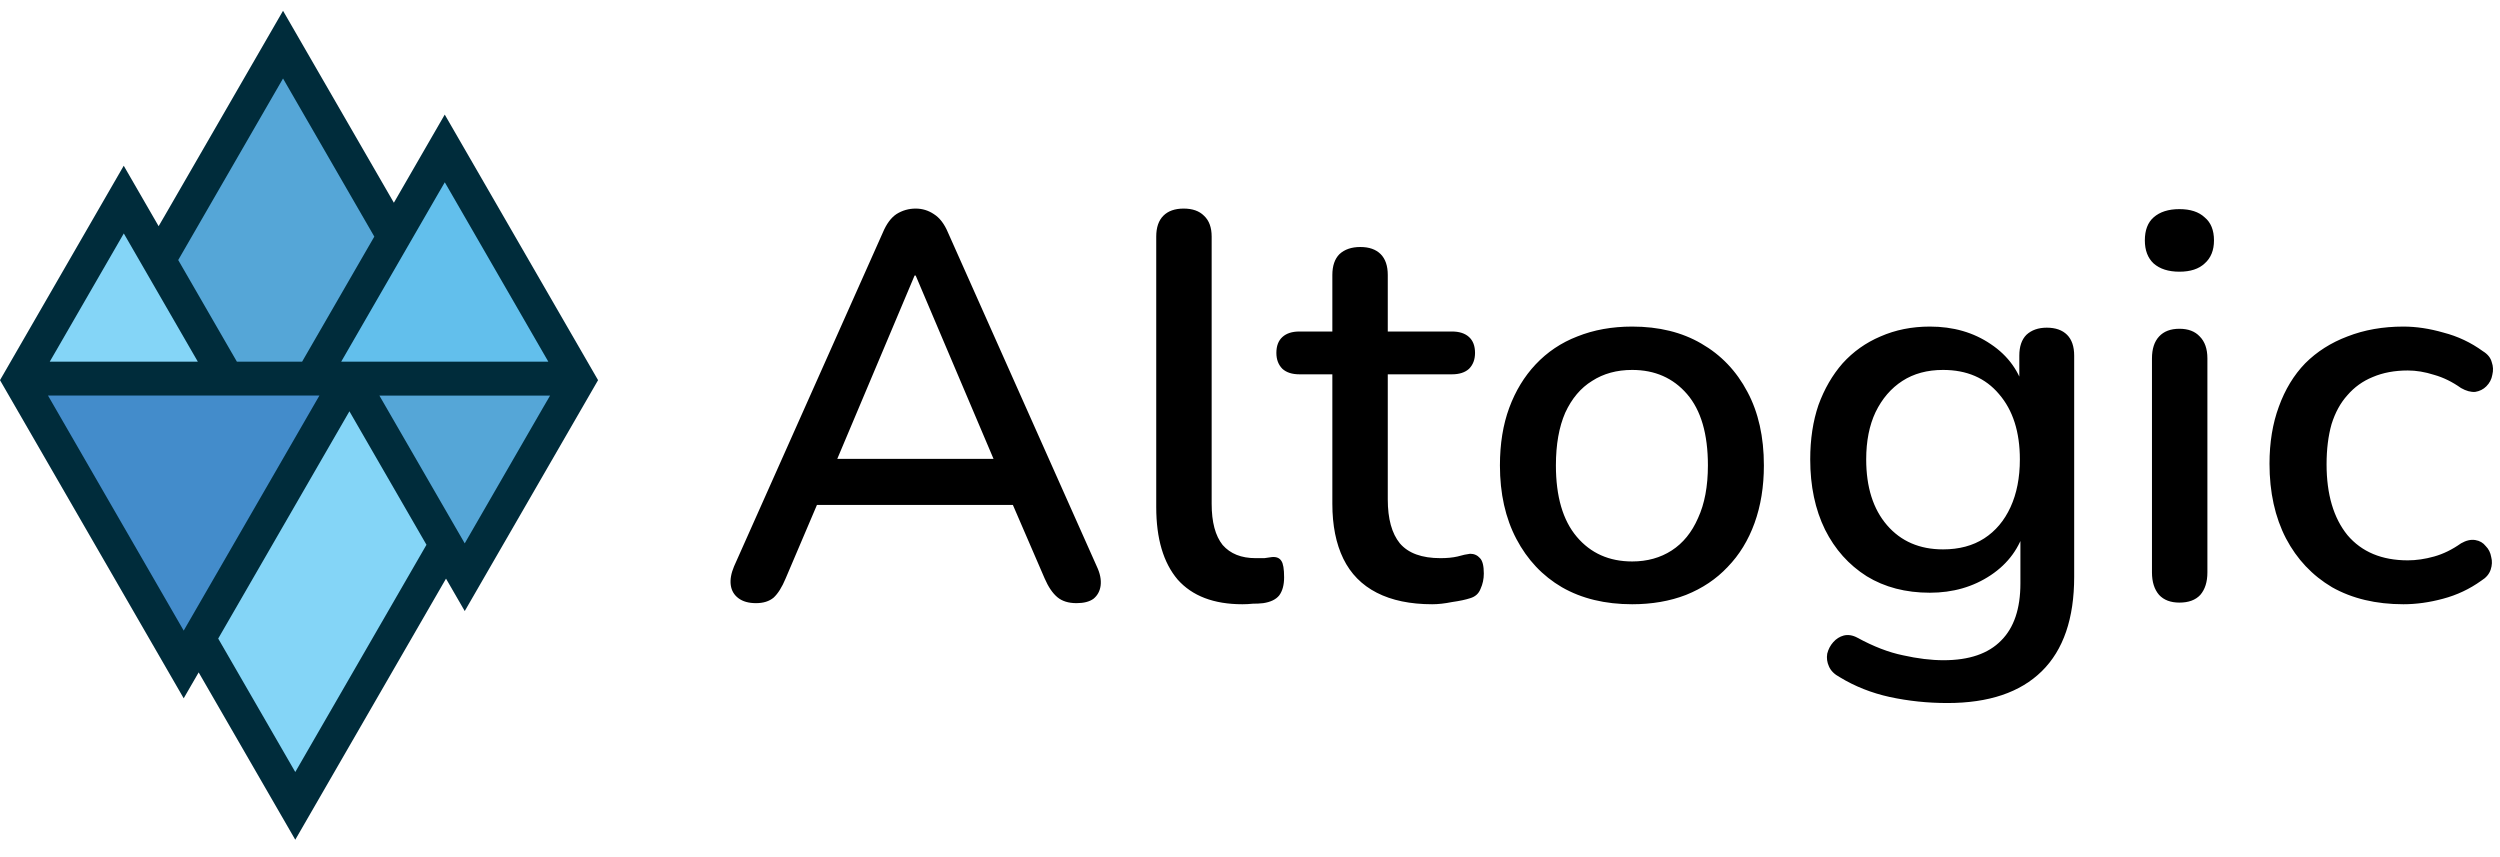
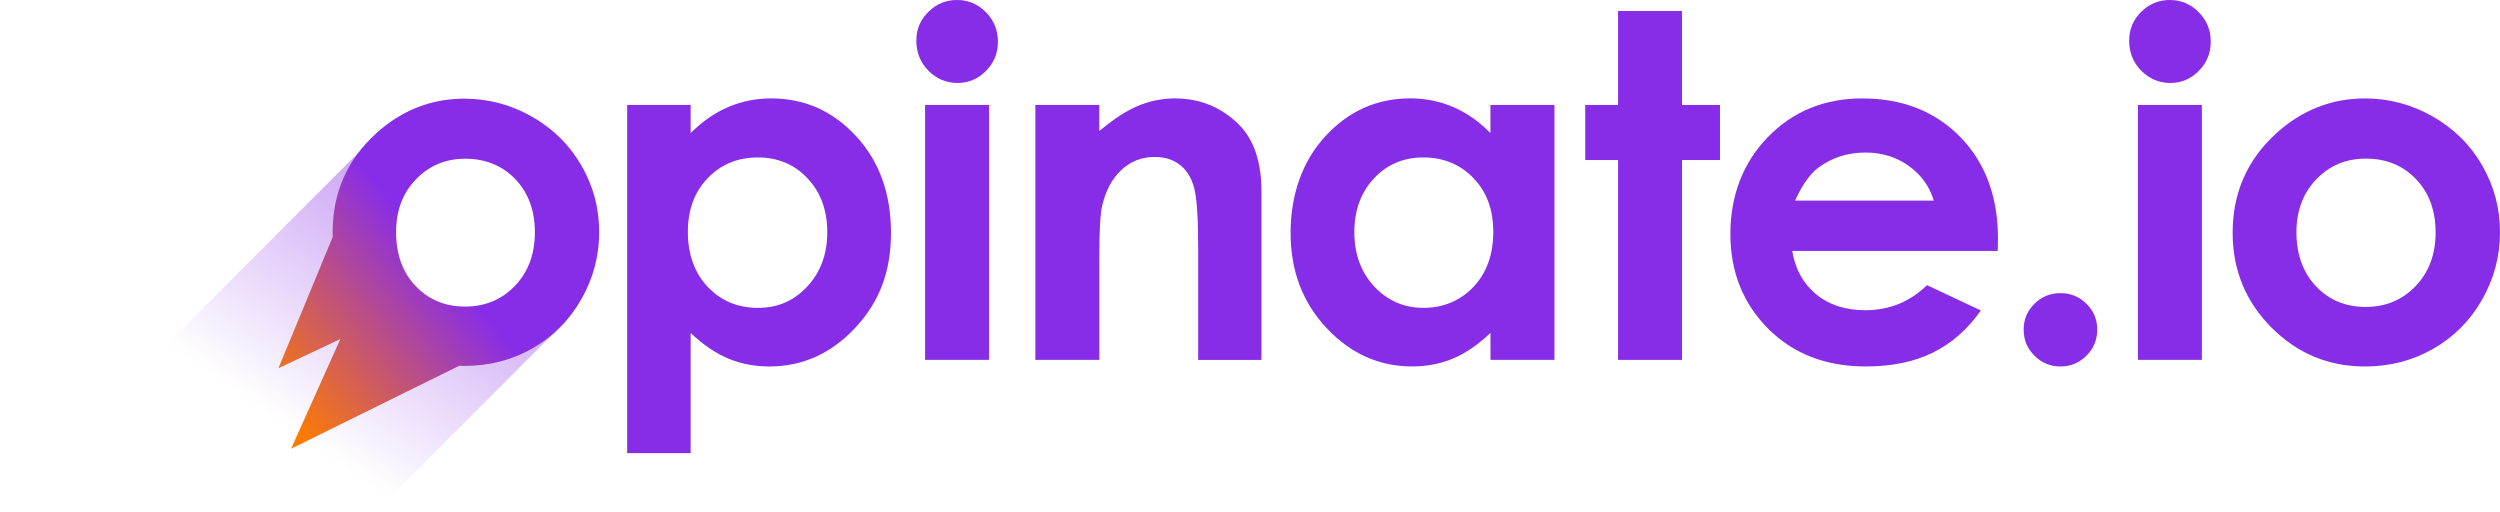
- <svg xmlns="http://www.w3.org/2000/svg" width="146" height="50" viewBox="0 0 146 50" fill="none">
-   <path d="M25.199 31.367L21.18 24.407L20.967 24.038L20.406 23.065L19.843 24.038L19.63 24.407L12.45 36.844L12.379 36.967L12.192 37.291L12.379 37.616L12.45 37.738L16.469 44.699L16.681 45.068L17.244 46.041L17.806 45.068L18.019 44.699L25.199 32.262L25.27 32.139L25.457 31.815L25.27 31.49L25.199 31.367Z" fill="#84D5F7" />
-   <path d="M18.919 23.595L19.482 22.622H18.358H17.932H3.525H3.099H1.975L2.538 23.595L2.751 23.964L9.953 36.44L10.166 36.809L10.728 37.783L11.29 36.809L11.504 36.44L18.706 23.964L18.919 23.595Z" fill="#438CCB" />
-   <path d="M3.627 21.6H10.83H11.256H12.38L11.818 20.627L11.605 20.258L8.004 14.019L7.791 13.651L7.228 12.677L6.667 13.651L6.454 14.019L2.852 20.258L2.639 20.627L2.077 21.6H3.201H3.627Z" fill="#84D5F7" />
-   <path d="M10.115 15.633L13.301 21.152L13.373 21.276L13.56 21.6H13.934H14.076H17.401H17.543H17.918L18.105 21.276L18.176 21.153L22.153 14.264L22.224 14.141L22.412 13.816L22.224 13.492L22.153 13.369L17.304 4.97L17.091 4.601L16.529 3.628L15.967 4.601L15.754 4.97L10.115 14.738L10.043 14.861L9.856 15.186L10.043 15.51L10.115 15.633Z" fill="#55A6D7" />
-   <path d="M31.827 22.622H31.401H22.879H22.453H21.329L21.891 23.595L22.104 23.964L26.365 31.344L26.578 31.713L27.14 32.687L27.702 31.713L27.915 31.344L32.176 23.964L32.389 23.595L32.951 22.622H31.827Z" fill="#55A6D7" />
-   <path d="M19.659 20.627L19.097 21.6H20.221H20.648H31.299H31.726H32.85L32.288 20.627L32.075 20.258L26.749 11.032L26.536 10.664L25.974 9.69L25.412 10.664L25.198 11.032L19.872 20.258L19.659 20.627Z" fill="#62BFEC" />
-   <path d="M25.973 6.692L23.002 11.84L16.529 0.63L9.628 12.583L9.264 13.209L7.226 9.679L0 22.201L10.728 40.781L11.602 39.268L17.244 49.04L26.047 33.792L27.141 35.686L34.927 22.201L25.973 6.692ZM31.762 23.724L27.14 31.732L22.156 23.102H32.124L31.761 23.728L31.762 23.724ZM2.904 21.123L3.267 20.497L7.23 13.633L11.554 21.123H2.904ZM17.642 21.123H13.835L10.408 15.186L16.529 4.584L21.86 13.817L17.642 21.123ZM18.654 23.1L10.728 36.828L2.803 23.1H18.654ZM20.406 24.02L24.906 31.815L17.244 45.086L12.743 37.292L20.406 24.02ZM25.612 11.272L25.976 10.646L32.023 21.123H19.925L25.612 11.272V11.272Z" fill="#002C3B" />
-   <path d="M44.15 35.224C43.723 35.224 43.381 35.128 43.125 34.936C42.868 34.744 42.719 34.487 42.676 34.167C42.633 33.846 42.697 33.483 42.868 33.077L51.553 13.591C51.767 13.079 52.034 12.715 52.355 12.502C52.697 12.288 53.07 12.181 53.476 12.181C53.861 12.181 54.214 12.288 54.534 12.502C54.876 12.715 55.154 13.079 55.367 13.591L64.052 33.077C64.245 33.483 64.32 33.857 64.277 34.199C64.234 34.519 64.095 34.776 63.86 34.968C63.625 35.139 63.294 35.224 62.867 35.224C62.397 35.224 62.023 35.107 61.745 34.872C61.467 34.637 61.221 34.274 61.008 33.782L58.764 28.59L60.271 29.488H46.618L48.092 28.59L45.881 33.782C45.667 34.295 45.432 34.669 45.176 34.904C44.919 35.117 44.578 35.224 44.15 35.224ZM53.412 16.091L48.573 27.565L47.772 26.796H59.085L58.348 27.565L53.476 16.091H53.412ZM72.556 35.288C70.889 35.288 69.629 34.808 68.774 33.846C67.941 32.863 67.524 31.453 67.524 29.616V13.816C67.524 13.282 67.663 12.876 67.941 12.598C68.219 12.32 68.614 12.181 69.127 12.181C69.639 12.181 70.035 12.32 70.312 12.598C70.612 12.876 70.761 13.282 70.761 13.816V29.424C70.761 30.492 70.975 31.293 71.402 31.827C71.851 32.34 72.492 32.596 73.325 32.596C73.517 32.596 73.688 32.596 73.838 32.596C73.987 32.575 74.137 32.554 74.287 32.532C74.543 32.511 74.725 32.586 74.831 32.757C74.938 32.906 74.992 33.227 74.992 33.718C74.992 34.167 74.895 34.519 74.703 34.776C74.511 35.011 74.201 35.16 73.774 35.224C73.582 35.246 73.379 35.256 73.165 35.256C72.951 35.278 72.748 35.288 72.556 35.288ZM83.642 35.288C82.36 35.288 81.281 35.064 80.405 34.615C79.529 34.167 78.878 33.504 78.45 32.628C78.023 31.752 77.809 30.684 77.809 29.424V21.86H75.886C75.459 21.86 75.128 21.753 74.893 21.54C74.658 21.305 74.54 20.995 74.54 20.61C74.54 20.204 74.658 19.894 74.893 19.681C75.128 19.467 75.459 19.36 75.886 19.36H77.809V16.059C77.809 15.525 77.948 15.119 78.226 14.841C78.525 14.563 78.931 14.425 79.444 14.425C79.957 14.425 80.352 14.563 80.63 14.841C80.907 15.119 81.046 15.525 81.046 16.059V19.36H84.796C85.223 19.36 85.555 19.467 85.79 19.681C86.025 19.894 86.142 20.204 86.142 20.61C86.142 20.995 86.025 21.305 85.79 21.54C85.555 21.753 85.223 21.86 84.796 21.86H81.046V29.167C81.046 30.299 81.281 31.154 81.751 31.731C82.243 32.308 83.033 32.596 84.123 32.596C84.508 32.596 84.839 32.564 85.117 32.5C85.416 32.415 85.661 32.361 85.854 32.34C86.089 32.34 86.281 32.425 86.431 32.596C86.58 32.746 86.655 33.045 86.655 33.494C86.655 33.814 86.591 34.113 86.463 34.391C86.356 34.669 86.153 34.85 85.854 34.936C85.597 35.021 85.245 35.096 84.796 35.16C84.369 35.246 83.984 35.288 83.642 35.288ZM95.319 35.288C93.738 35.288 92.371 34.957 91.217 34.295C90.085 33.633 89.198 32.693 88.557 31.475C87.916 30.257 87.596 28.825 87.596 27.18C87.596 25.919 87.777 24.798 88.14 23.815C88.504 22.832 89.016 21.988 89.679 21.283C90.362 20.557 91.174 20.012 92.115 19.649C93.076 19.264 94.144 19.072 95.319 19.072C96.879 19.072 98.225 19.403 99.358 20.065C100.511 20.728 101.409 21.668 102.05 22.886C102.691 24.082 103.011 25.514 103.011 27.18C103.011 28.419 102.829 29.541 102.466 30.545C102.103 31.549 101.58 32.404 100.896 33.109C100.234 33.814 99.422 34.359 98.46 34.744C97.52 35.107 96.473 35.288 95.319 35.288ZM95.319 32.789C96.195 32.789 96.965 32.575 97.627 32.148C98.289 31.72 98.802 31.09 99.165 30.257C99.55 29.424 99.742 28.398 99.742 27.18C99.742 25.343 99.336 23.954 98.524 23.014C97.712 22.074 96.644 21.604 95.319 21.604C94.422 21.604 93.642 21.817 92.98 22.245C92.317 22.651 91.794 23.27 91.409 24.103C91.046 24.937 90.865 25.962 90.865 27.18C90.865 28.996 91.27 30.385 92.082 31.346C92.894 32.308 93.973 32.789 95.319 32.789ZM113.729 41.057C112.575 41.057 111.454 40.94 110.364 40.705C109.296 40.47 108.324 40.085 107.448 39.551C107.127 39.38 106.913 39.166 106.807 38.91C106.7 38.675 106.668 38.429 106.71 38.173C106.775 37.916 106.892 37.692 107.063 37.5C107.234 37.307 107.437 37.179 107.672 37.115C107.928 37.051 108.195 37.094 108.473 37.243C109.413 37.756 110.3 38.098 111.133 38.269C111.988 38.461 112.778 38.557 113.505 38.557C115 38.557 116.122 38.173 116.87 37.404C117.618 36.656 117.992 35.545 117.992 34.071V30.802H118.28C117.96 31.977 117.287 32.906 116.261 33.59C115.235 34.274 114.05 34.615 112.704 34.615C111.293 34.615 110.065 34.295 109.018 33.654C107.971 32.992 107.159 32.084 106.582 30.93C106.005 29.755 105.717 28.387 105.717 26.828C105.717 25.652 105.877 24.595 106.198 23.655C106.54 22.715 107.01 21.903 107.608 21.219C108.227 20.535 108.965 20.012 109.819 19.649C110.695 19.264 111.657 19.072 112.704 19.072C114.071 19.072 115.257 19.414 116.261 20.097C117.287 20.781 117.949 21.71 118.248 22.886L117.928 23.43V20.77C117.928 20.236 118.066 19.83 118.344 19.552C118.643 19.275 119.039 19.136 119.53 19.136C120.043 19.136 120.438 19.275 120.716 19.552C120.994 19.83 121.132 20.236 121.132 20.77V33.686C121.132 36.122 120.502 37.959 119.242 39.198C117.981 40.438 116.143 41.057 113.729 41.057ZM113.473 32.084C114.413 32.084 115.214 31.87 115.876 31.443C116.539 31.015 117.052 30.406 117.415 29.616C117.778 28.825 117.96 27.896 117.96 26.828C117.96 25.225 117.554 23.954 116.742 23.014C115.951 22.074 114.862 21.604 113.473 21.604C112.554 21.604 111.763 21.817 111.101 22.245C110.439 22.672 109.915 23.281 109.531 24.071C109.168 24.84 108.986 25.759 108.986 26.828C108.986 28.451 109.392 29.733 110.204 30.673C111.016 31.613 112.105 32.084 113.473 32.084ZM127.278 35.192C126.765 35.192 126.37 35.043 126.092 34.744C125.814 34.423 125.675 33.985 125.675 33.43V20.931C125.675 20.375 125.814 19.948 126.092 19.649C126.37 19.349 126.765 19.2 127.278 19.2C127.791 19.2 128.186 19.349 128.464 19.649C128.763 19.948 128.912 20.375 128.912 20.931V33.43C128.912 33.985 128.773 34.423 128.496 34.744C128.218 35.043 127.812 35.192 127.278 35.192ZM127.278 15.867C126.637 15.867 126.135 15.707 125.771 15.386C125.43 15.066 125.259 14.617 125.259 14.04C125.259 13.442 125.43 12.993 125.771 12.694C126.135 12.373 126.637 12.213 127.278 12.213C127.919 12.213 128.41 12.373 128.752 12.694C129.115 12.993 129.297 13.442 129.297 14.04C129.297 14.617 129.115 15.066 128.752 15.386C128.41 15.707 127.919 15.867 127.278 15.867ZM140.359 35.288C138.757 35.288 137.368 34.957 136.193 34.295C135.039 33.611 134.141 32.66 133.501 31.443C132.86 30.203 132.539 28.75 132.539 27.084C132.539 25.845 132.721 24.734 133.084 23.751C133.447 22.747 133.96 21.903 134.622 21.219C135.306 20.535 136.129 20.012 137.09 19.649C138.073 19.264 139.162 19.072 140.359 19.072C141.107 19.072 141.887 19.189 142.699 19.424C143.532 19.638 144.301 20.001 145.006 20.514C145.284 20.685 145.455 20.898 145.519 21.155C145.604 21.39 145.615 21.636 145.551 21.892C145.508 22.148 145.391 22.373 145.198 22.565C145.027 22.736 144.814 22.843 144.557 22.886C144.301 22.907 144.023 22.832 143.724 22.661C143.211 22.298 142.688 22.042 142.154 21.892C141.62 21.721 141.107 21.636 140.615 21.636C139.846 21.636 139.162 21.764 138.564 22.02C137.987 22.255 137.496 22.608 137.09 23.078C136.684 23.526 136.374 24.093 136.161 24.776C135.968 25.46 135.872 26.24 135.872 27.116C135.872 28.868 136.278 30.246 137.09 31.25C137.923 32.233 139.098 32.724 140.615 32.724C141.107 32.724 141.62 32.65 142.154 32.5C142.688 32.351 143.211 32.094 143.724 31.731C144.023 31.56 144.301 31.496 144.557 31.539C144.814 31.581 145.017 31.699 145.166 31.891C145.337 32.062 145.444 32.276 145.487 32.532C145.551 32.767 145.54 33.013 145.455 33.269C145.369 33.526 145.188 33.739 144.91 33.91C144.226 34.402 143.478 34.754 142.666 34.968C141.876 35.182 141.107 35.288 140.359 35.288Z" fill="black" />
+ <svg xmlns="http://www.w3.org/2000/svg" viewBox="0 0 964.63 197.2">
+   <defs>
+     <style>.f{fill:url(#e);}.g{fill:url(#d);}.h{fill:#882de7;}</style>
+     <linearGradient id="d" x1="161.71" y1="85" x2="107.54" y2="162.88" gradientTransform="matrix(1, 0, 0, 1, 0, 0)" gradientUnits="userSpaceOnUse">
+       <stop offset="0" stop-color="#882de7" stop-opacity=".4" />
+       <stop offset="1" stop-color="#882de7" stop-opacity="0" />
+     </linearGradient>
+     <linearGradient id="e" x1="102.48" y1="153.59" x2="168.51" y2="99" gradientTransform="matrix(1, 0, 0, 1, 0, 0)" gradientUnits="userSpaceOnUse">
+       <stop offset="0" stop-color="#ff7c00" />
+       <stop offset="1" stop-color="#882de7" />
+     </linearGradient>
+   </defs>
+   <g id="a" />
+   <g id="b">
+     <g id="c">
+       <g>
+         <g>
+           <path class="h" d="M266.49,40.5v10.85c4.46-4.46,9.28-7.8,14.47-10.04,5.18-2.23,10.73-3.34,16.63-3.34,12.84,0,23.75,4.85,32.73,14.56,8.98,9.71,13.47,22.15,13.47,37.34s-4.64,26.9-13.92,36.75-20.28,14.78-33,14.78c-5.67,0-10.94-1.01-15.82-3.03-4.88-2.02-9.74-5.32-14.56-9.9v46.38h-24.5V40.5h24.5Zm25.95,20.25c-7.77,0-14.22,2.65-19.35,7.96-5.12,5.3-7.68,12.24-7.68,20.79s2.56,15.81,7.68,21.2c5.12,5.4,11.57,8.09,19.35,8.09s13.88-2.74,19.03-8.23,7.73-12.48,7.73-20.97-2.53-15.35-7.59-20.75c-5.06-5.39-11.45-8.09-19.17-8.09Z" />
+           <path class="h" d="M369.28,0c4.33,0,8.04,1.57,11.13,4.7s4.64,6.93,4.64,11.39-1.53,8.15-4.6,11.26c-3.07,3.11-6.73,4.66-11,4.66s-8.13-1.58-11.23-4.75c-3.1-3.16-4.64-7.01-4.64-11.53s1.53-8.05,4.6-11.12c3.07-3.07,6.76-4.61,11.09-4.61Zm-12.34,40.5h24.68v98.36h-24.68V40.5Z" />
+           <path class="h" d="M399.48,40.5h24.68v10.08c5.6-4.72,10.67-8,15.21-9.84,4.54-1.85,9.19-2.77,13.95-2.77,9.75,0,18.03,3.41,24.83,10.22,5.72,5.79,8.58,14.34,8.58,25.68v65h-24.41v-43.08c0-11.74-.53-19.53-1.58-23.39-1.05-3.85-2.89-6.79-5.5-8.81-2.62-2.02-5.85-3.03-9.69-3.03-4.99,0-9.28,1.67-12.85,5.01-3.58,3.34-6.06,7.96-7.44,13.86-.72,3.07-1.08,9.72-1.08,19.96v39.46h-24.68V40.5Z" />
+           <path class="h" d="M575.1,40.5h24.68v98.36h-24.68v-10.4c-4.82,4.58-9.65,7.88-14.49,9.9-4.85,2.02-10.1,3.03-15.76,3.03-12.7,0-23.69-4.93-32.96-14.78-9.27-9.85-13.91-22.1-13.91-36.75s4.48-27.63,13.45-37.34c8.97-9.7,19.87-14.56,32.69-14.56,5.9,0,11.44,1.12,16.61,3.34,5.18,2.23,9.96,5.58,14.36,10.04v-10.85Zm-25.95,20.25c-7.63,0-13.97,2.7-19.01,8.09-5.05,5.39-7.57,12.31-7.57,20.75s2.57,15.49,7.7,20.97c5.14,5.48,11.46,8.23,18.97,8.23s14.18-2.7,19.28-8.09c5.11-5.39,7.66-12.46,7.66-21.2s-2.55-15.49-7.66-20.79c-5.11-5.3-11.56-7.96-19.37-7.96Z" />
+           <path class="h" d="M624.33,4.25h24.68V40.5h14.65v21.25h-14.65v77.12h-24.68V61.75h-12.66v-21.25h12.66V4.25Z" />
+           <path class="h" d="M770.83,96.83h-79.29c1.14,6.99,4.2,12.55,9.18,16.68,4.97,4.13,11.31,6.19,19.03,6.19,9.22,0,17.15-3.22,23.78-9.67l20.79,9.76c-5.18,7.36-11.39,12.79-18.62,16.32-7.23,3.53-15.82,5.29-25.77,5.29-15.43,0-28-4.87-37.7-14.6-9.7-9.73-14.56-21.92-14.56-36.57s4.84-27.47,14.51-37.38c9.67-9.91,21.8-14.87,36.39-14.87,15.49,0,28.09,4.96,37.79,14.87,9.7,9.92,14.56,23.01,14.56,39.28l-.09,4.7Zm-24.68-19.44c-1.63-5.48-4.85-9.94-9.65-13.38-4.8-3.44-10.37-5.15-16.71-5.15-6.88,0-12.92,1.93-18.11,5.79-3.26,2.41-6.28,6.66-9.06,12.75h53.52Z" />
+           <path class="h" d="M795.03,113.1c3.92,0,7.26,1.37,10.04,4.11,2.77,2.74,4.16,6.07,4.16,9.99s-1.39,7.26-4.16,10.04c-2.77,2.77-6.12,4.16-10.04,4.16s-7.26-1.39-10.04-4.16c-2.77-2.77-4.16-6.12-4.16-10.04s1.38-7.25,4.16-9.99c2.77-2.74,6.12-4.11,10.04-4.11Z" />
+           <path class="h" d="M837.25,0c4.33,0,8.04,1.57,11.13,4.7,3.1,3.13,4.64,6.93,4.64,11.39s-1.53,8.15-4.6,11.26c-3.07,3.11-6.73,4.66-11,4.66s-8.13-1.58-11.23-4.75c-3.1-3.16-4.64-7.01-4.64-11.53s1.53-8.05,4.6-11.12c3.07-3.07,6.76-4.61,11.09-4.61Zm-12.34,40.5h24.68v98.36h-24.68V40.5Z" />
+           <path class="h" d="M912.47,37.97c9.28,0,18.01,2.32,26.17,6.96,8.17,4.64,14.54,10.94,19.12,18.9,4.58,7.96,6.87,16.55,6.87,25.77s-2.31,17.96-6.92,26.04c-4.61,8.08-10.89,14.39-18.85,18.94-7.96,4.55-16.73,6.83-26.31,6.83-14.1,0-26.14-5.02-36.12-15.05-9.98-10.04-14.96-22.23-14.96-36.57,0-15.37,5.63-28.18,16.91-38.42,9.88-8.92,21.25-13.38,34.08-13.38Zm.41,23.23c-7.67,0-14.05,2.67-19.15,8-5.1,5.33-7.65,12.16-7.65,20.48s2.52,15.49,7.56,20.79c5.04,5.3,11.42,7.96,19.15,7.96s14.16-2.68,19.29-8.05c5.13-5.36,7.7-12.26,7.7-20.7s-2.52-15.29-7.56-20.57c-5.04-5.27-11.49-7.91-19.33-7.91Z" />
+         </g>
+         <g>
+           <path class="g" d="M203.14,111.67c-5.88,6.12-14.14,9.93-23.3,9.93-17.85,0-32.32-14.47-32.32-32.32,0-6.78,2.09-13.08,5.67-18.28l-14.88-12.11L0,197.2H145.12l73.13-73.23-15.11-12.3Z" />
+           <path class="f" d="M224.32,63.85c-4.57-7.93-10.92-14.21-19.06-18.84-8.14-4.63-16.84-6.94-26.09-6.94-12.8,0-24.13,4.45-33.98,13.34-11.24,10.22-16.85,22.98-16.85,38.31,0,.58,.02,1.15,.04,1.72l-20.95,50.63,23.91-11.27-19.04,42.35,64.88-32.01c.69,.02,1.39,.05,2.09,.05,9.55,0,18.3-2.27,26.23-6.81,7.93-4.54,14.2-10.83,18.79-18.88,4.6-8.05,6.9-16.7,6.9-25.96s-2.28-17.76-6.85-25.69Zm-25.61,46.42c-5.12,5.35-11.53,8.02-19.23,8.02s-14.07-2.64-19.1-7.93c-5.03-5.29-7.54-12.2-7.54-20.73s2.54-15.1,7.63-20.41c5.09-5.32,11.45-7.98,19.09-7.98s14.25,2.63,19.28,7.89c5.03,5.26,7.54,12.09,7.54,20.5s-2.56,15.29-7.67,20.64Z" />
+         </g>
+       </g>
+     </g>
+   </g>
</svg>
